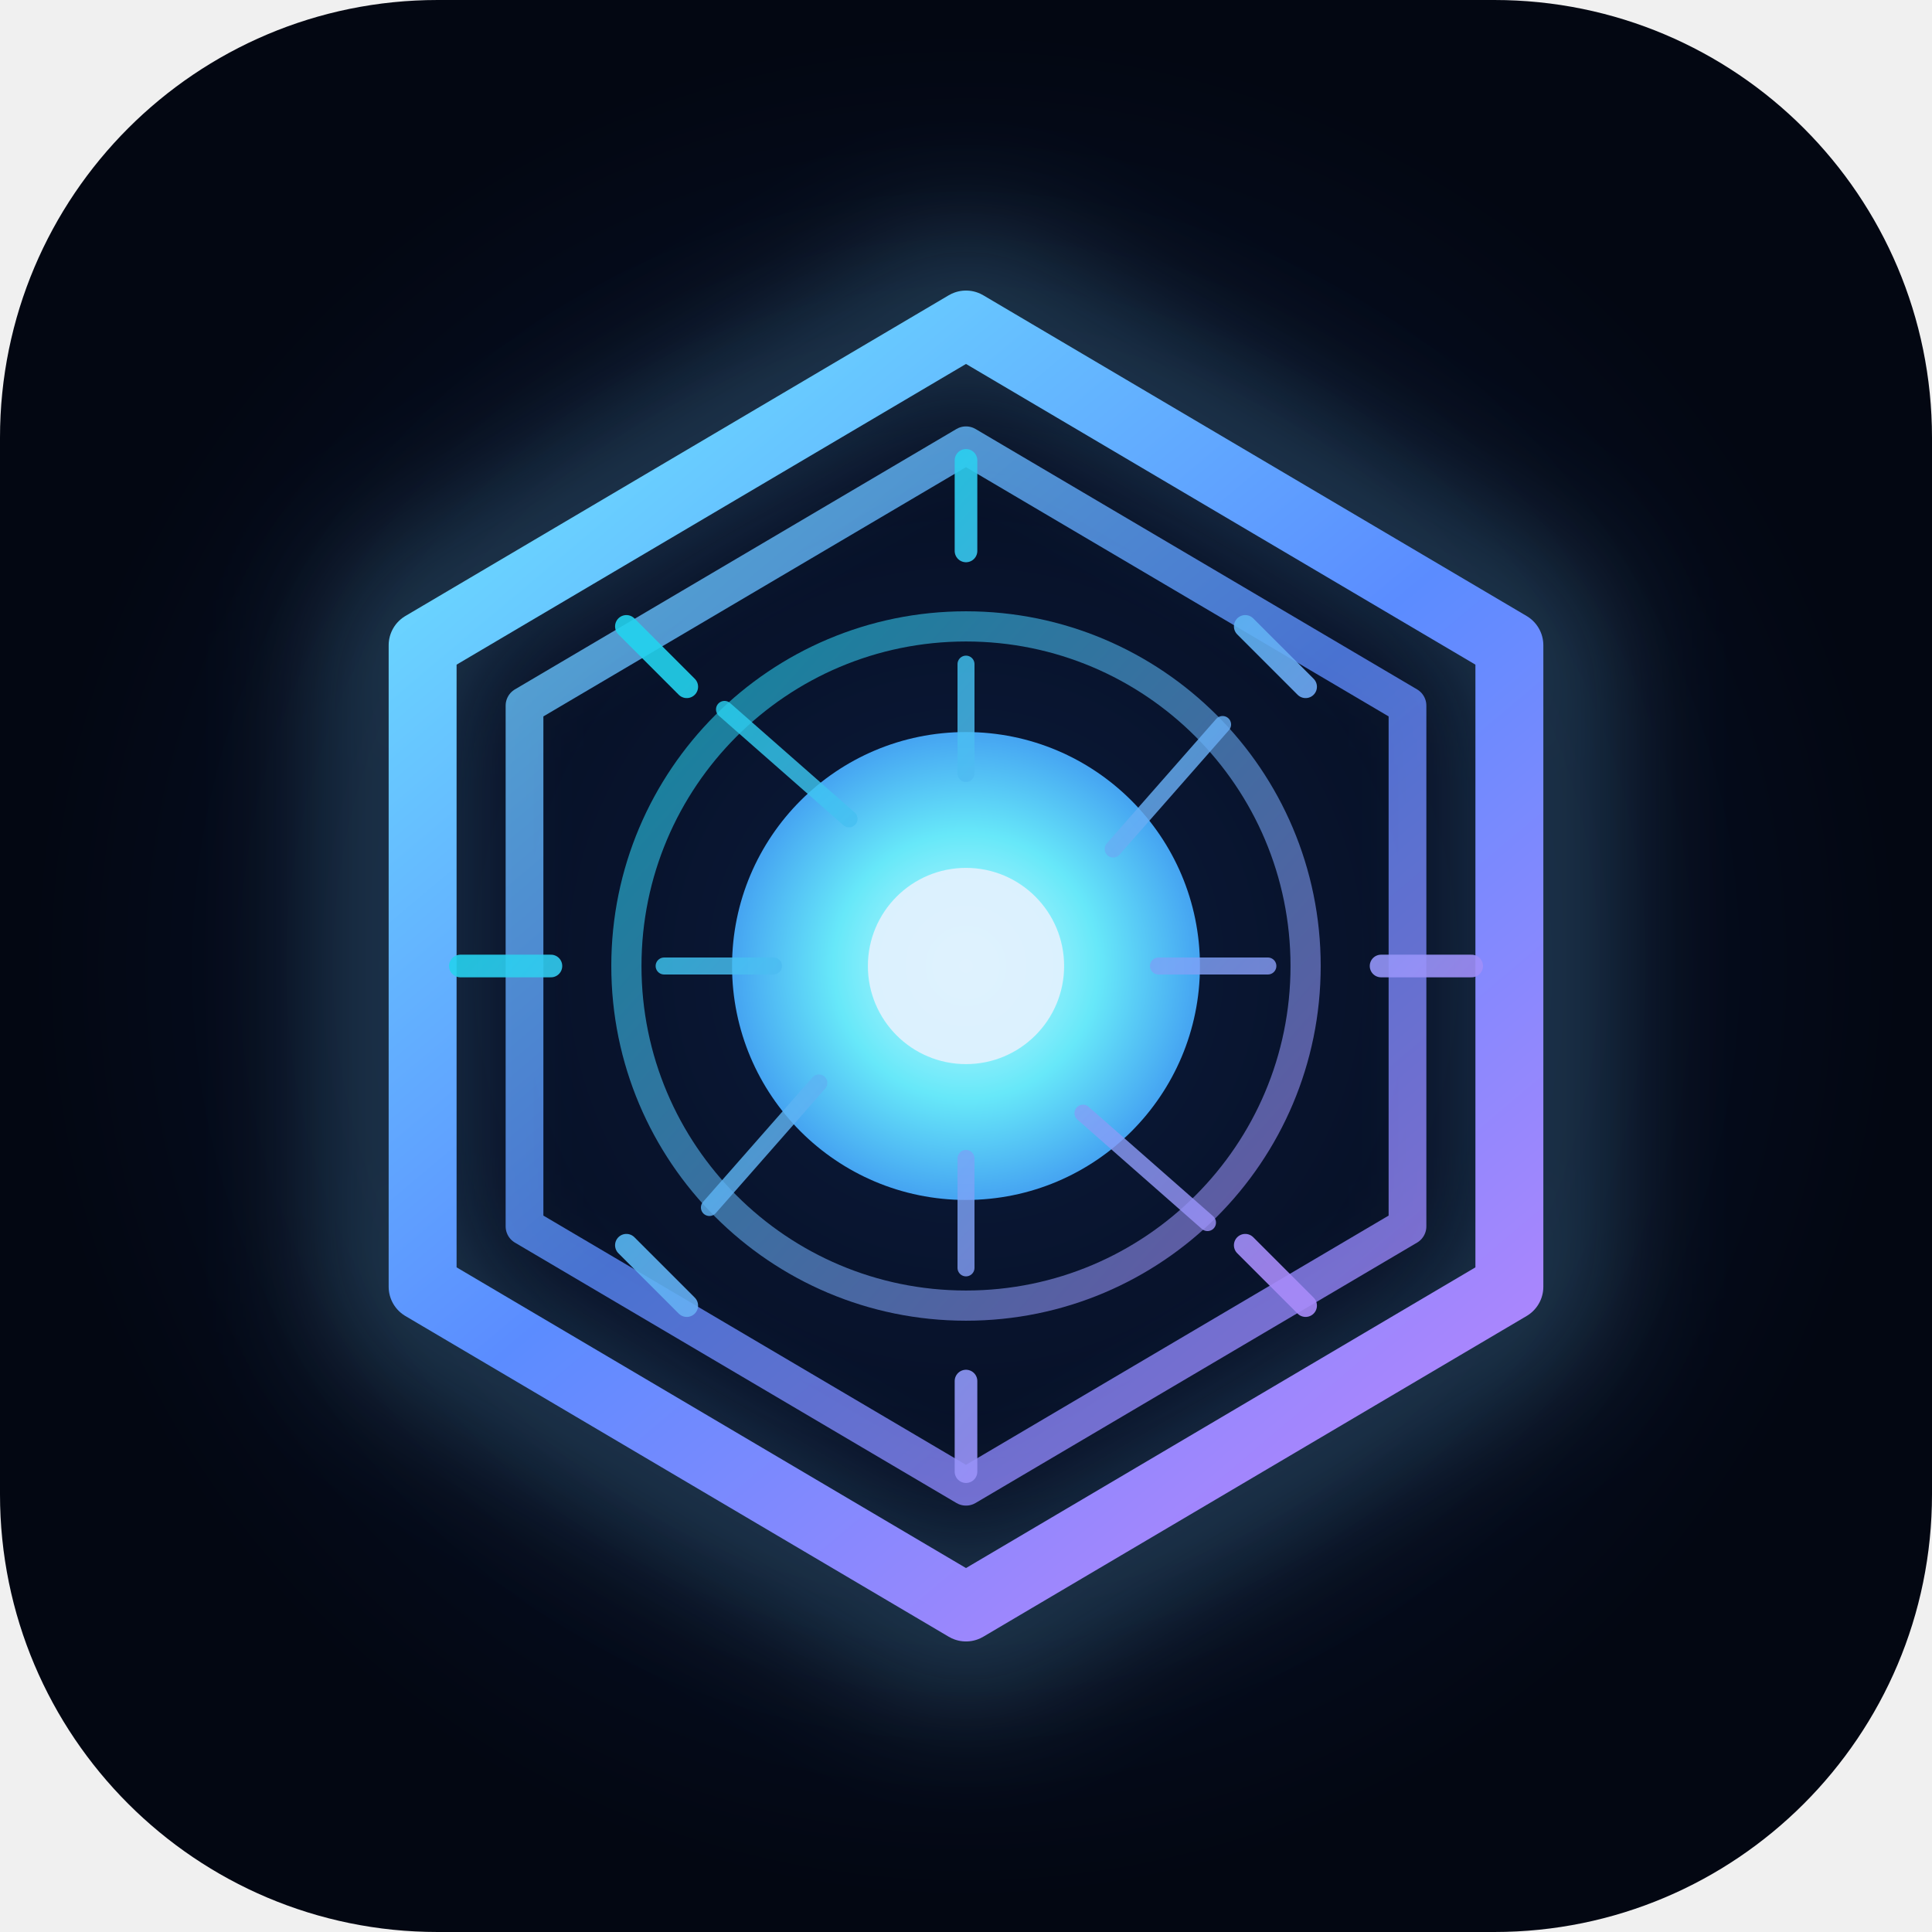
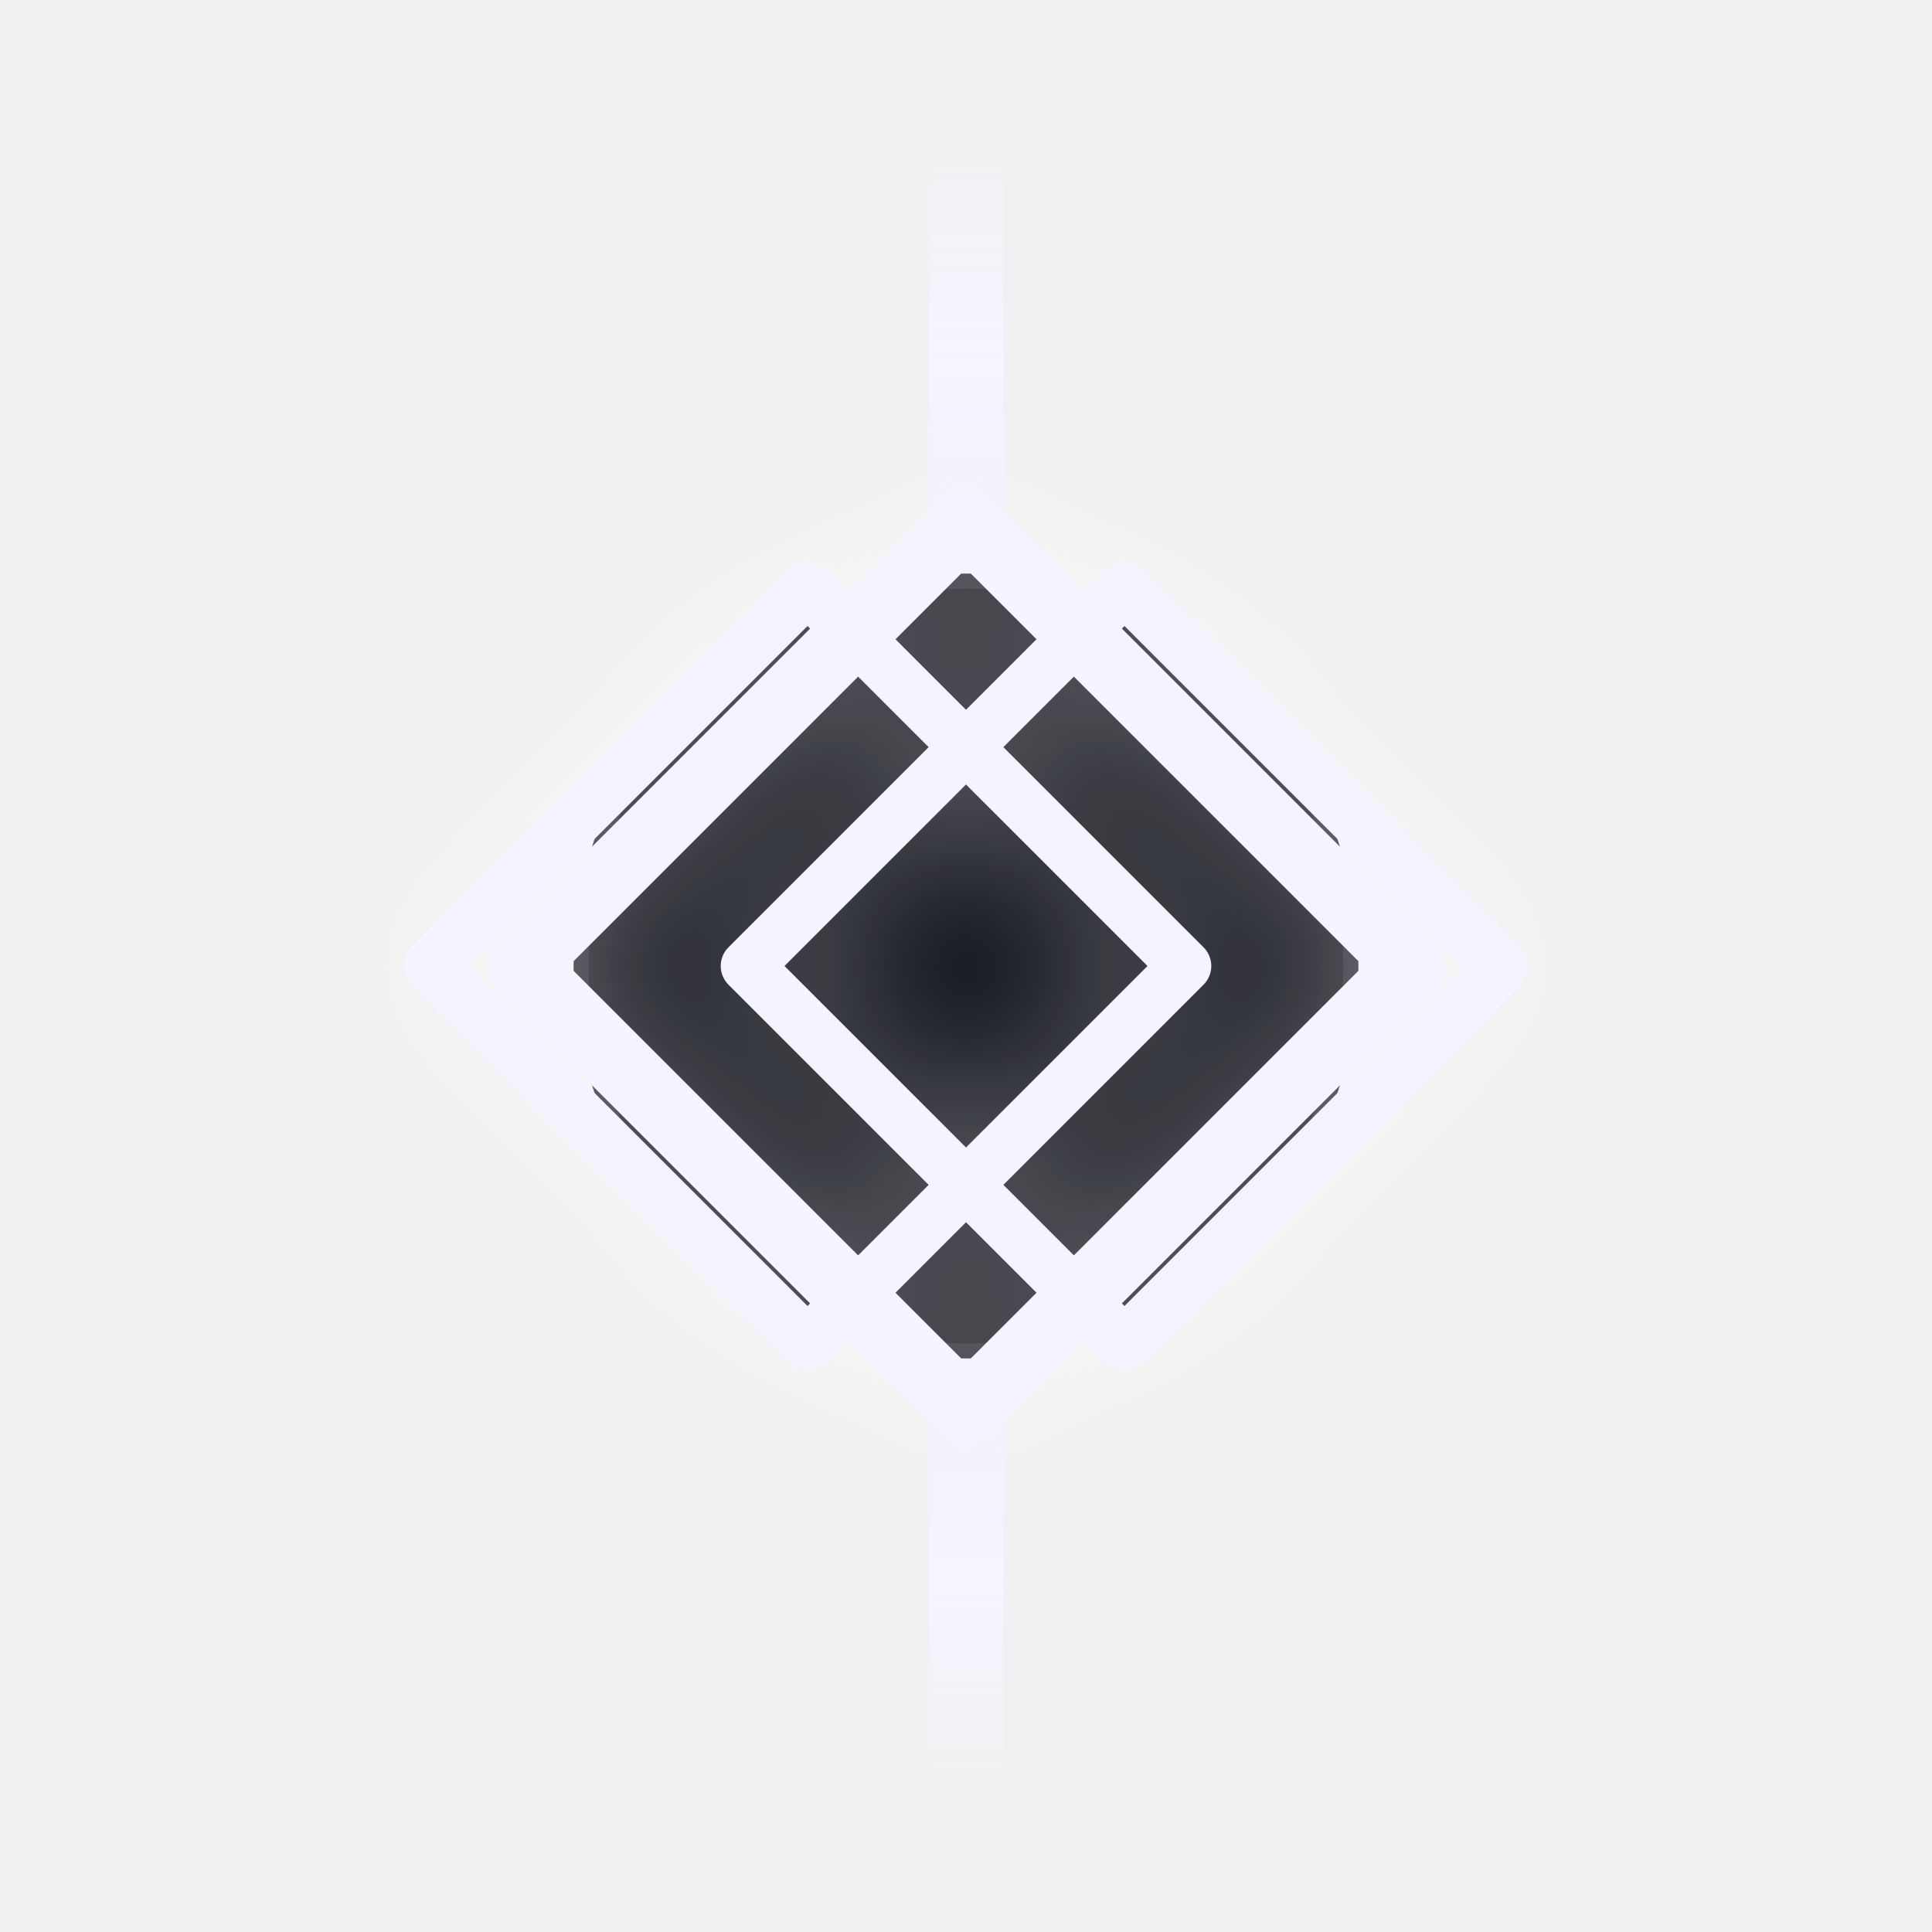
<svg xmlns="http://www.w3.org/2000/svg" width="512" height="512" viewBox="0 0 512 512" fill="none">
  <defs>
-     <radialGradient id="spaceBg" cx="0" cy="0" r="1" gradientUnits="userSpaceOnUse" gradientTransform="translate(256 256) rotate(90) scale(250)">
-       <stop offset="0" stop-color="#0B1B3D" />
-       <stop offset="1" stop-color="#030712" />
+     <linearGradient id="beam" x1="256" y1="28" x2="256" y2="484" gradientUnits="userSpaceOnUse">
+       <stop stop-color="rgba(246,244,255,0)" />
+       <stop offset="0.15" stop-color="#F6F4FF" />
+       <stop offset="0.5" stop-color="#E2DEEF" />
+       <stop offset="0.85" stop-color="#F6F4FF" />
+       <stop offset="1" stop-color="rgba(246,244,255,0)" />
+     </linearGradient>
+     <radialGradient id="halo" cx="0" cy="0" r="1" gradientUnits="userSpaceOnUse" gradientTransform="translate(256 256) rotate(90) scale(158)">
+       <stop offset="0" stop-color="rgba(255,255,255,0.18)" />
+       <stop offset="0.52" stop-color="rgba(255,255,255,0.08)" />
+       <stop offset="1" stop-color="rgba(255,255,255,0)" />
    </radialGradient>
-     <linearGradient id="hexGlow" x1="118" y1="92" x2="394" y2="420" gradientUnits="userSpaceOnUse">
-       <stop stop-color="#6EE7FF" />
-       <stop offset="0.5" stop-color="#5B8CFF" />
-       <stop offset="1" stop-color="#C084FC" />
-     </linearGradient>
-     <radialGradient id="solarCore" cx="0" cy="0" r="1" gradientUnits="userSpaceOnUse" gradientTransform="translate(256 256) rotate(90) scale(88)">
-       <stop offset="0" stop-color="#CFFAFE" />
-       <stop offset="0.4" stop-color="#67E8F9" />
-       <stop offset="1" stop-color="#2563EB" />
-     </radialGradient>
-     <linearGradient id="flare" x1="175" y1="188" x2="337" y2="334" gradientUnits="userSpaceOnUse">
-       <stop stop-color="#22D3EE" />
-       <stop offset="1" stop-color="#A78BFA" />
-     </linearGradient>
-     <filter id="softOuter" x="24" y="24" width="464" height="464" filterUnits="userSpaceOnUse" color-interpolation-filters="sRGB">
+     <filter id="softGlow" x="72" y="72" width="368" height="368" filterUnits="userSpaceOnUse" color-interpolation-filters="sRGB">
      <feGaussianBlur stdDeviation="18" />
    </filter>
  </defs>
-   <rect width="512" height="512" rx="116" fill="url(#spaceBg)" />
-   <g opacity="0.42" filter="url(#softOuter)">
-     <path d="M256 76L409 166V346L256 436L103 346V166L256 76Z" stroke="#7DD3FC" stroke-width="18" />
+   <rect x="246" y="26" width="20" height="460" rx="10" fill="url(#beam)" />
+   <circle cx="256" cy="256" r="122" fill="url(#halo)" />
+   <circle cx="256" cy="256" r="104" fill="#12141C" stroke="rgba(255,255,255,0.08)" stroke-width="8" />
+   <g filter="url(#softGlow)" opacity="0.34">
+     <path d="M256 136L376 256L256 376L136 256L256 136Z" stroke="#FFFFFF" stroke-width="22" stroke-linejoin="round" />
+     <path d="M212 156L312 256L212 356L112 256L212 156Z" stroke="#FFFFFF" stroke-width="18" stroke-linejoin="round" />
+     <path d="M300 156L200 256L300 356L400 256L300 156Z" stroke="#FFFFFF" stroke-width="18" stroke-linejoin="round" />
+     <path d="M256 196L316 256L256 316L196 256L256 196Z" stroke="#FFFFFF" stroke-width="16" stroke-linejoin="round" />
  </g>
-   <path d="M256 86L400 171V341L256 426L112 341V171L256 86Z" stroke="url(#hexGlow)" stroke-width="18" stroke-linejoin="round" />
-   <path d="M256 118L373 187V325L256 394L139 325V187L256 118Z" stroke="url(#hexGlow)" stroke-opacity="0.78" stroke-width="10" stroke-linejoin="round" />
-   <circle cx="256" cy="256" r="90" stroke="url(#flare)" stroke-opacity="0.58" stroke-width="8" />
-   <circle cx="256" cy="256" r="62" fill="url(#solarCore)" />
-   <circle cx="256" cy="256" r="26" fill="#E0F2FE" fill-opacity="0.95" />
-   <g stroke="url(#flare)" stroke-width="6" stroke-linecap="round" opacity="0.9">
-     <path d="M256 146V122" />
-     <path d="M256 390V366" />
-     <path d="M146 256H122" />
-     <path d="M390 256H366" />
-     <path d="M182 182L166 166" />
-     <path d="M346 346L330 330" />
-     <path d="M346 182L330 166" />
-     <path d="M182 346L166 330" />
-   </g>
-   <g stroke="url(#flare)" stroke-width="4.5" stroke-linecap="round" opacity="0.82">
-     <path d="M225 217L192 188" />
-     <path d="M287 295L320 324" />
-     <path d="M295 225L324 192" />
-     <path d="M217 287L188 320" />
-     <path d="M256 205L256 176" />
-     <path d="M307 256H336" />
-     <path d="M256 307V336" />
-     <path d="M205 256H176" />
-   </g>
+   <path d="M256 138L374 256L256 374L138 256L256 138Z" stroke="#F5F3FF" stroke-width="18" stroke-linejoin="round" />
+   <path d="M214 156L314 256L214 356L114 256L214 156Z" stroke="#F5F3FF" stroke-width="14" stroke-linejoin="round" />
+   <path d="M298 156L198 256L298 356L398 256L298 156Z" stroke="#F5F3FF" stroke-width="14" stroke-linejoin="round" />
+   <path d="M256 198L314 256L256 314L198 256L256 198Z" stroke="#F5F3FF" stroke-width="12" stroke-linejoin="round" />
</svg>
